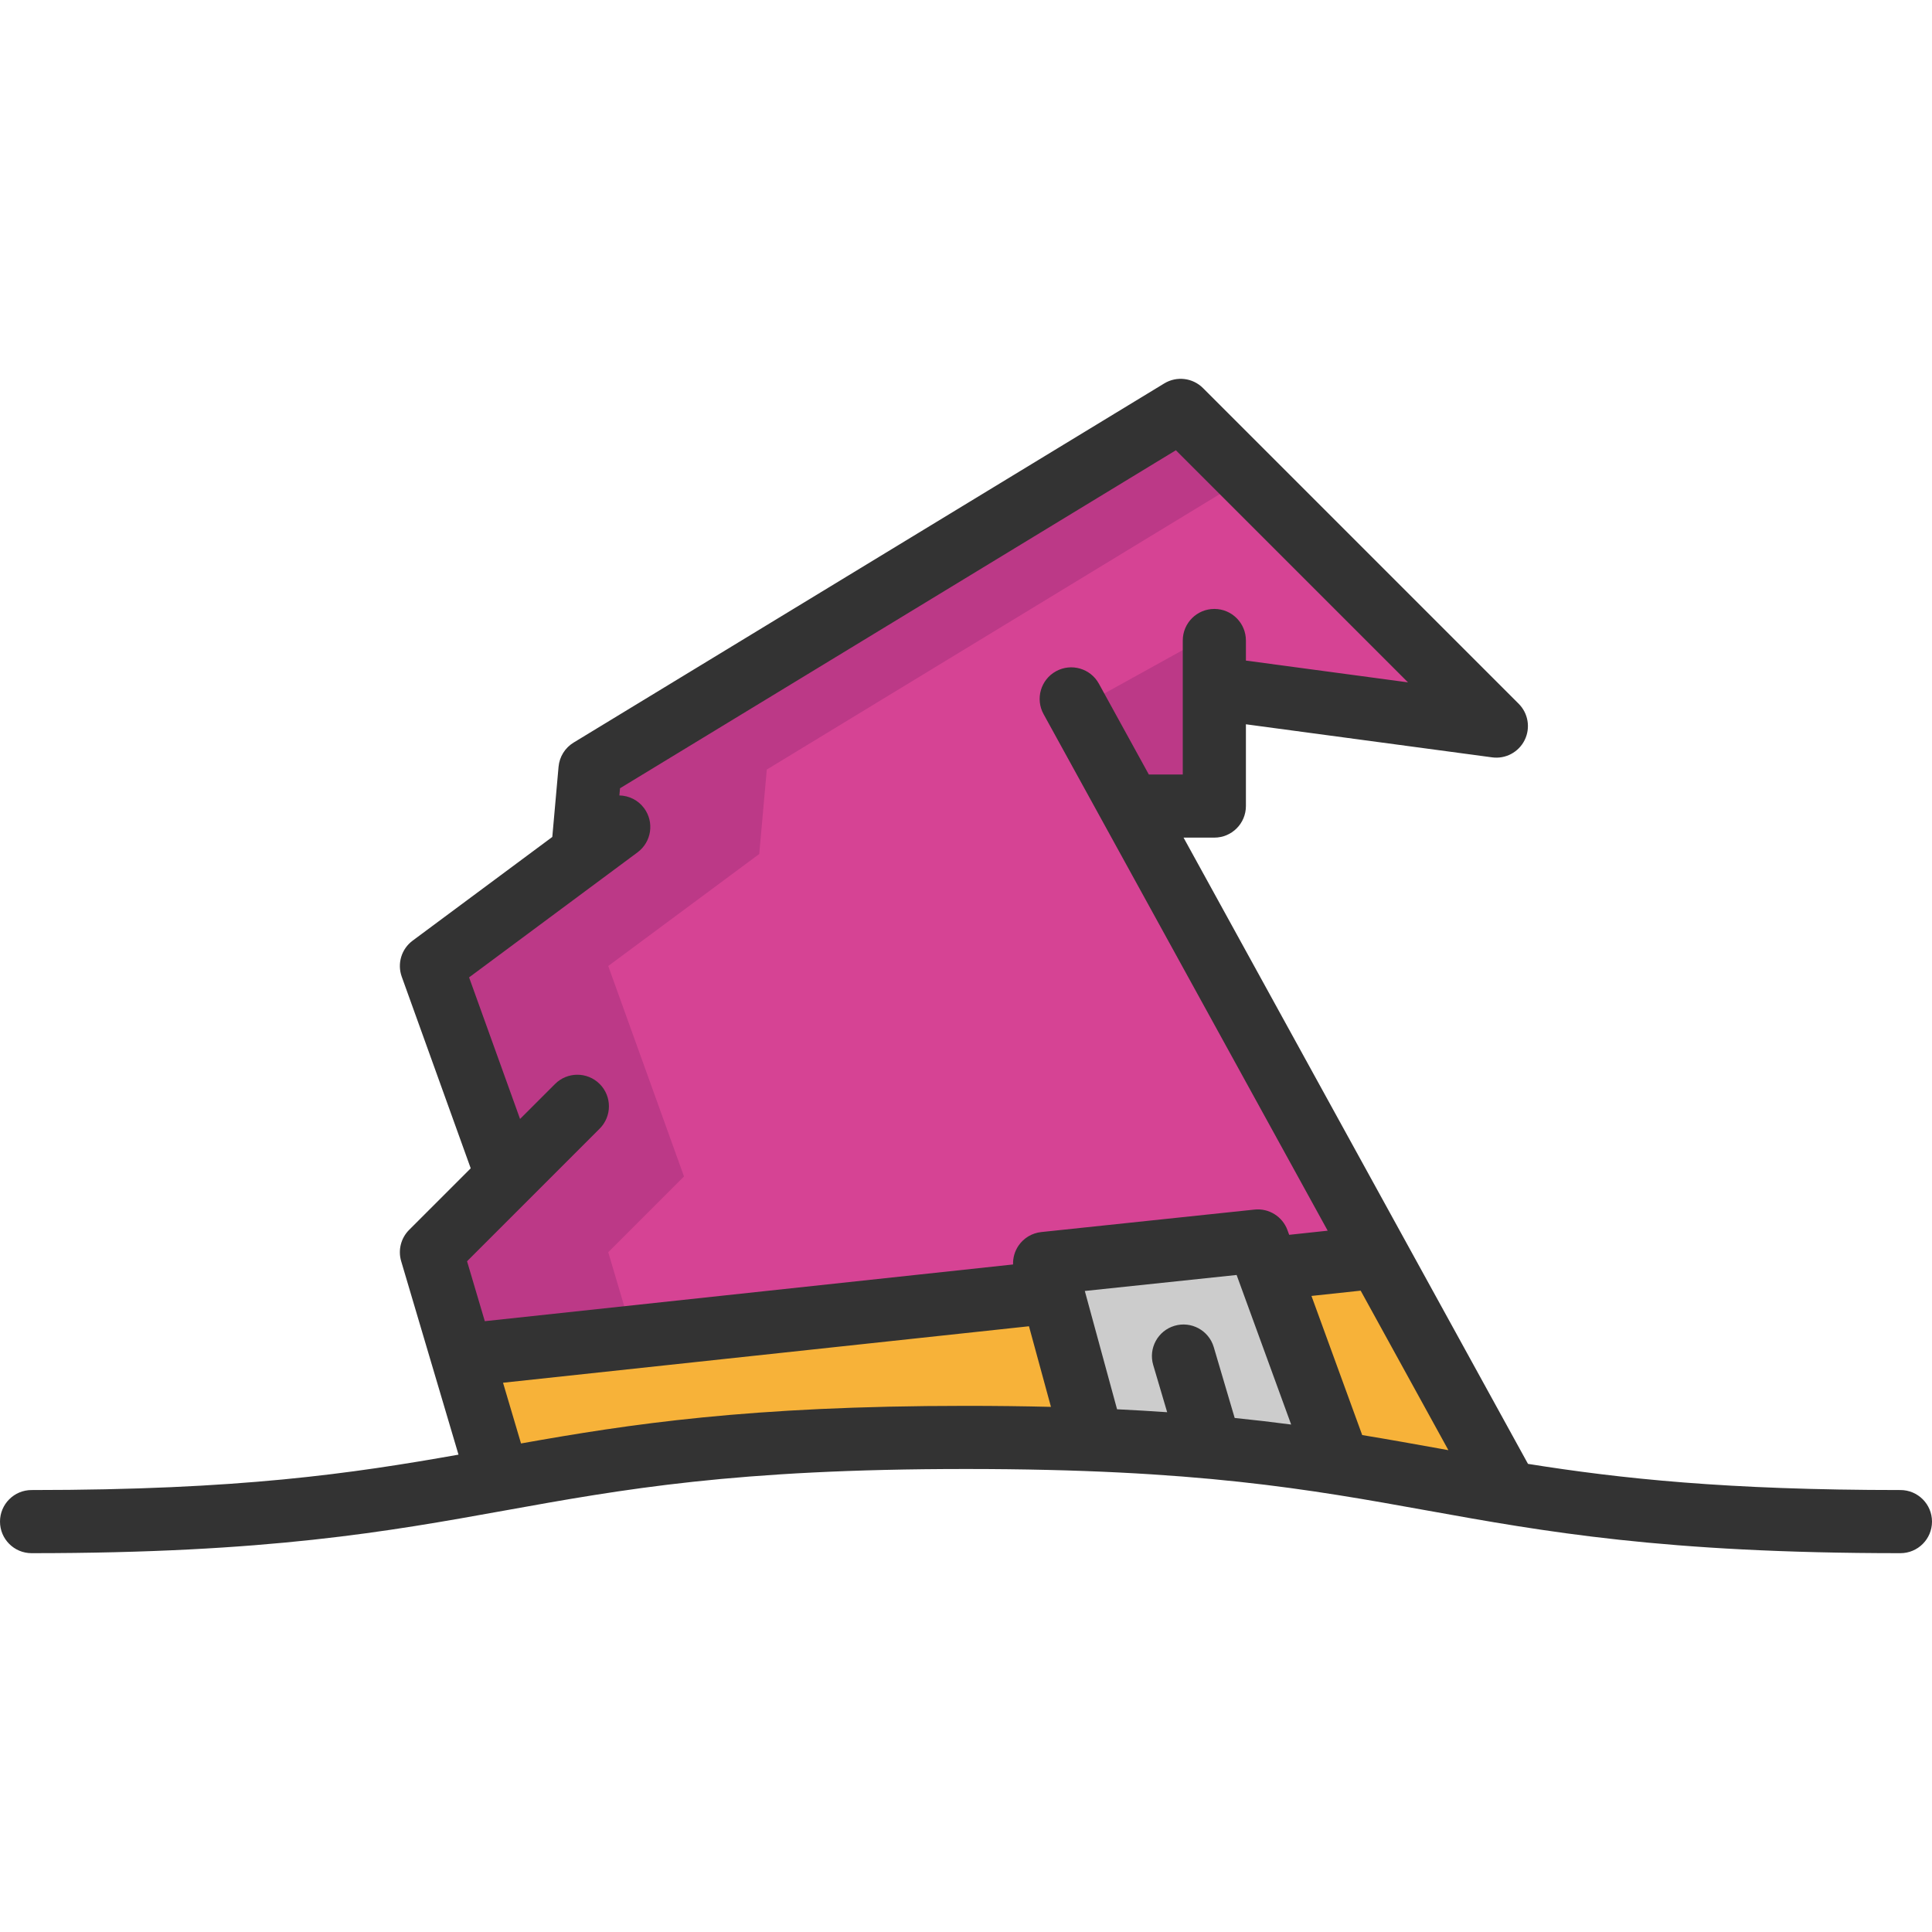
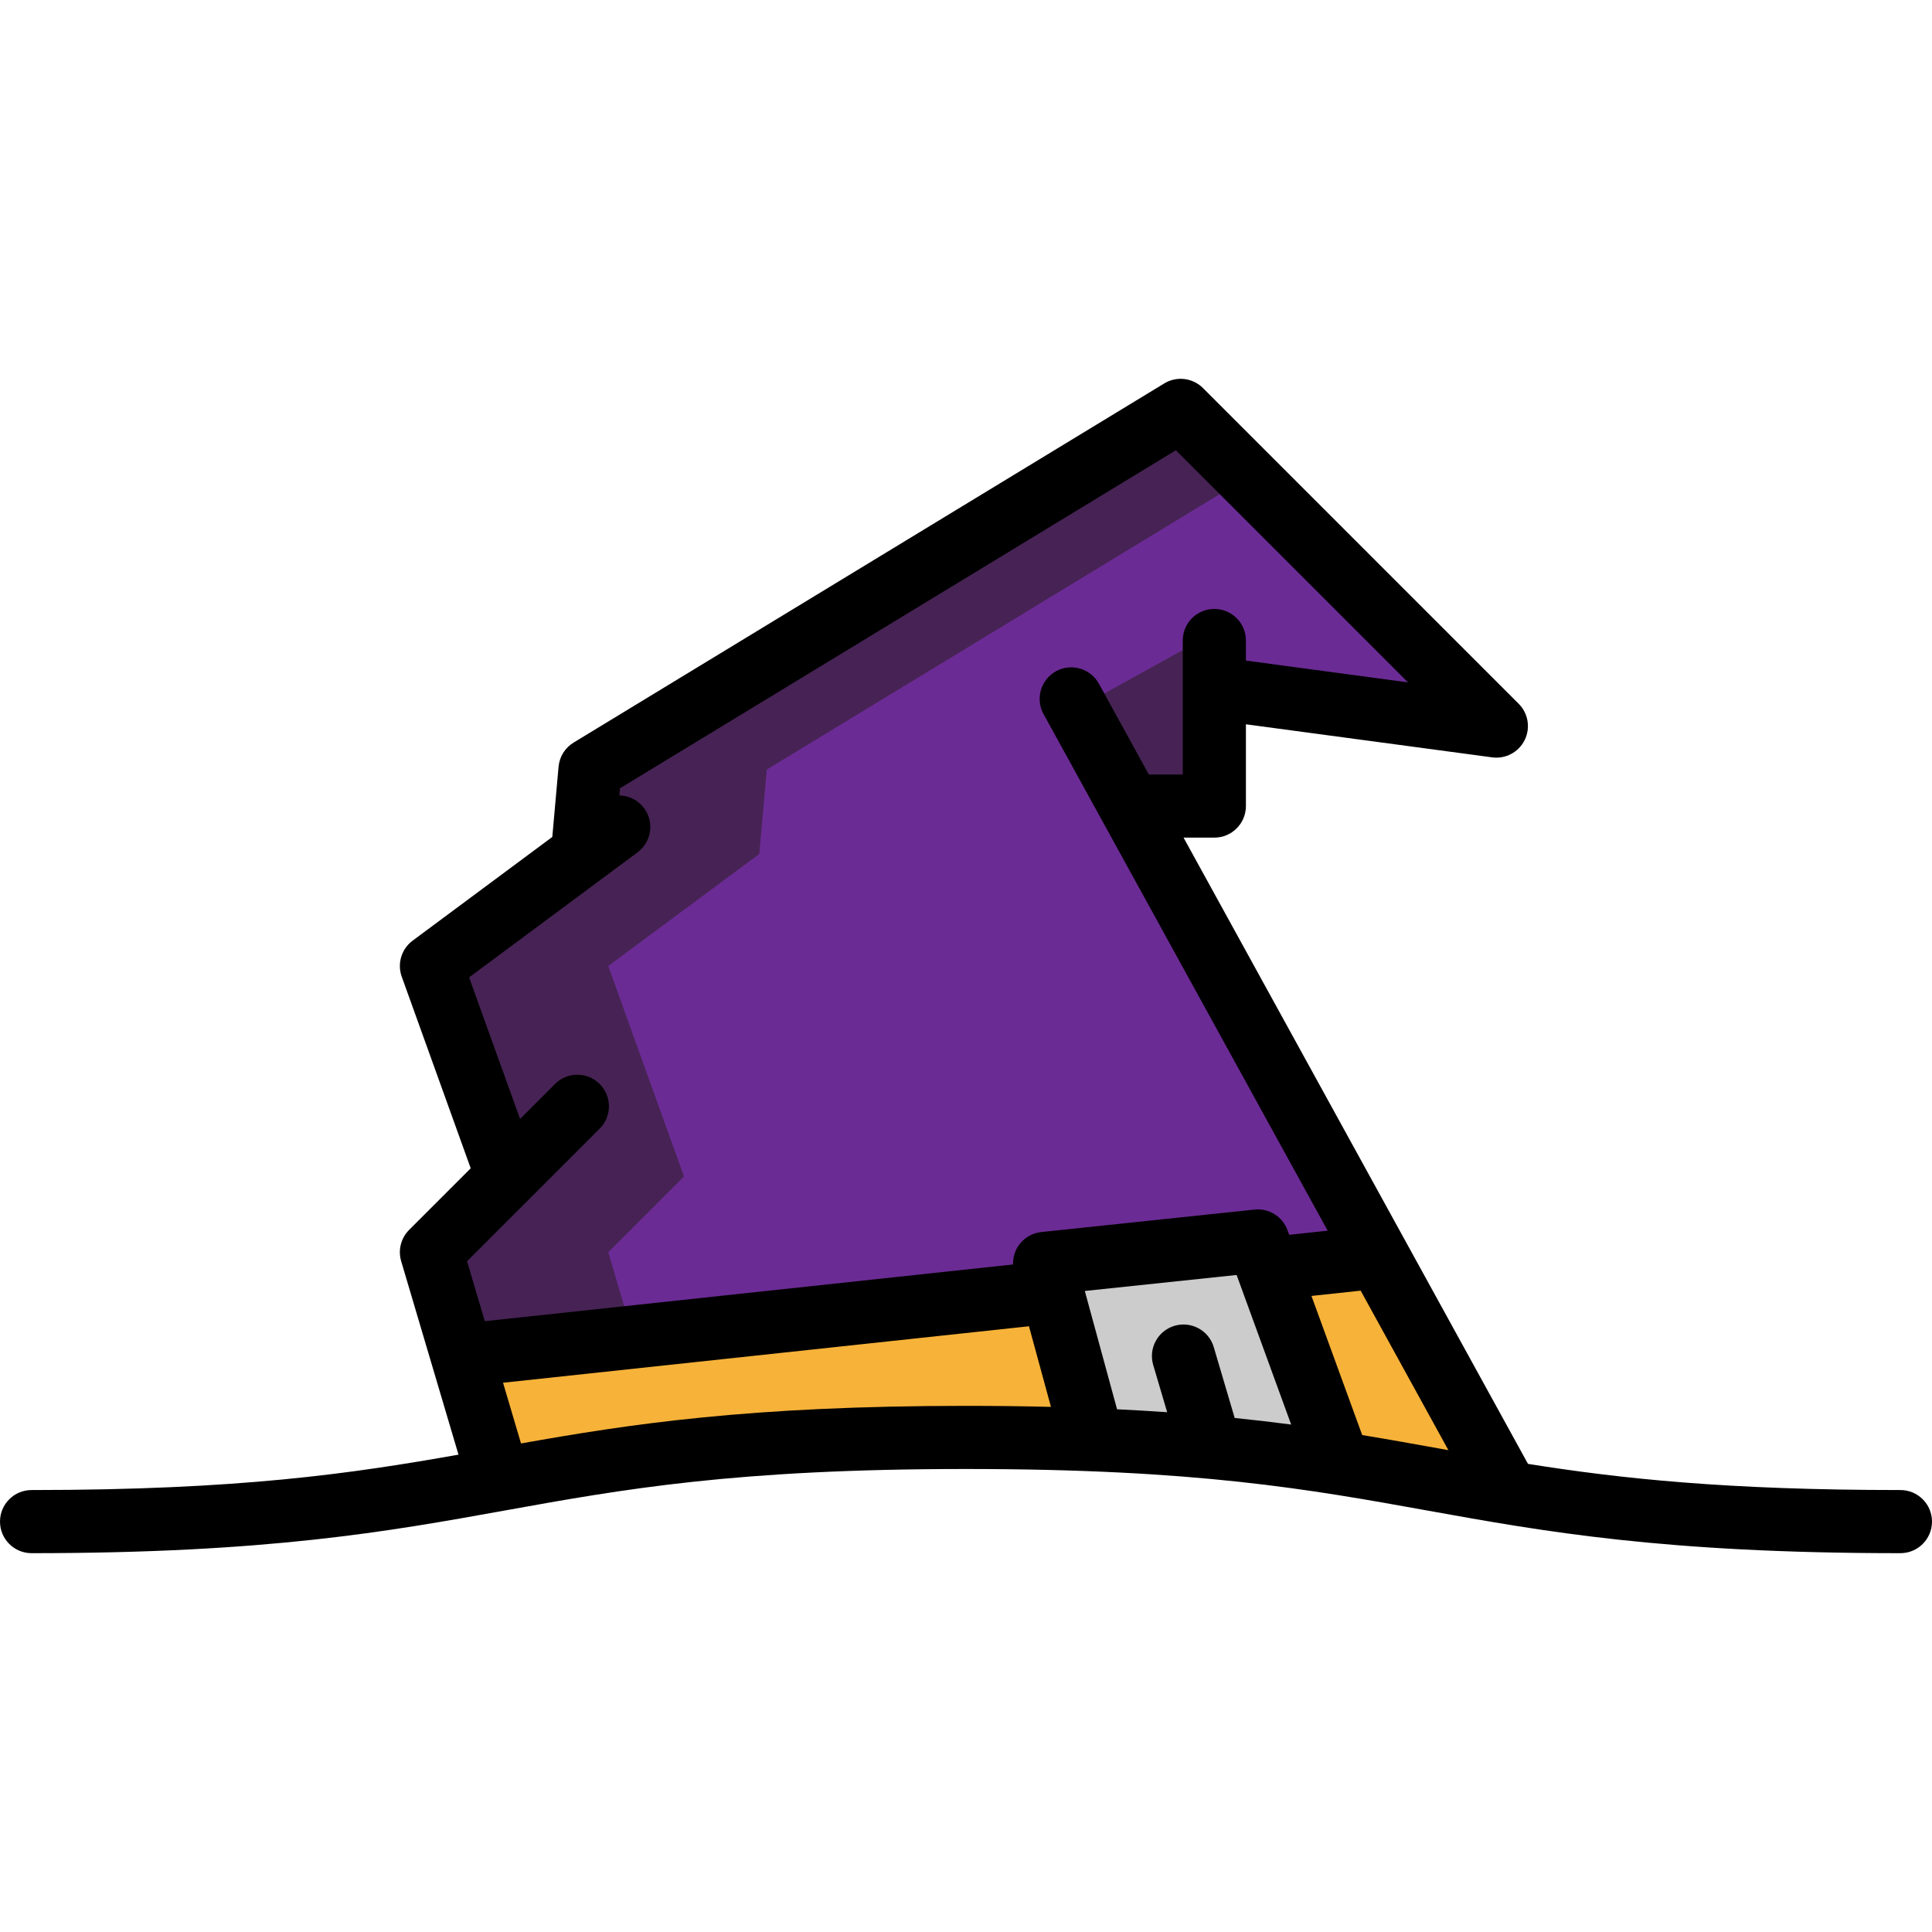
- <svg xmlns="http://www.w3.org/2000/svg" version="1.1" id="Layer_1" x="0px" y="0px" viewBox="0 0 512 512" style="enable-background:new 0 0 512 512;" xml:space="preserve">
-   <polygon style="fill:#D64394;" points="321.816,182.378 321.816,197.995 321.816,213.611 299.507,213.611 313.684,239.401   365.241,333.123 336.038,336.257 333.339,328.873 276.829,334.829 278.893,342.392 122.437,359.191 114.339,331.851   134.417,311.772 114.339,255.999 154.362,226.316 154.362,226.283 156.359,203.94 312.892,108.757 396.552,192.417 " />
-   <polygon style="fill:#BC3987;" points="318.841,169.294 283.89,188.629 299.507,213.611 321.816,213.611 " />
-   <path style="fill:#CCCCCC;" d="M320.779,383.542c-9.359-0.848-19.643-1.539-31.211-1.986l-10.675-39.164l-2.064-7.563l56.51-5.957  l2.699,7.384l18.784,51.523C344.56,386.174,333.528,384.713,320.779,383.542z" />
-   <g>
-     <path style="fill:#F7B239;" d="M365.241,333.123l32.427,58.964H379.82c-8.143-1.472-16.286-2.934-24.998-4.295v-0.011   l-18.784-51.523L365.241,333.123z" />
-     <path style="fill:#F7B239;" d="M278.893,342.392l10.675,39.164c-10.117-0.402-21.227-0.625-33.564-0.625   c-61.908,0-92.863,5.577-123.817,11.155l-9.749-32.895L278.893,342.392z" />
+ <svg xmlns="http://www.w3.org/2000/svg" version="1.1" id="Layer_1" x="0px" y="0px" viewBox="0 0 512 512" style="enable-background:new 0 0 512 512;" xml:space="preserve" width="100%" height="100%">
+   <defs id="defs51" />
+   <polygon style="fill:#6b2b94;fill-opacity:1" points="114.339,255.999 154.362,226.316 154.362,226.283 156.359,203.94 312.892,108.757 396.552,192.417 321.816,182.378 321.816,197.995 321.816,213.611 299.507,213.611 313.684,239.401 365.241,333.123 336.038,336.257 333.339,328.873 276.829,334.829 278.893,342.392 122.437,359.191 114.339,331.851 134.417,311.772 " id="polygon3" />
+   <polygon style="fill:#462354;fill-opacity:1" points="318.841,169.294 283.89,188.629 299.507,213.611 321.816,213.611 " id="polygon5" />
+   <path style="fill:#CCCCCC;" d="M320.779,383.542c-9.359-0.848-19.643-1.539-31.211-1.986l-10.675-39.164l-2.064-7.563l56.51-5.957  l2.699,7.384l18.784,51.523C344.56,386.174,333.528,384.713,320.779,383.542z" id="path7" />
+   <g id="g9">
+     <path style="fill:#F7B239;" d="M365.241,333.123l32.427,58.964H379.82c-8.143-1.472-16.286-2.934-24.998-4.295v-0.011   l-18.784-51.523L365.241,333.123z" id="path11" />
+     <path style="fill:#F7B239;" d="M278.893,342.392l10.675,39.164c-10.117-0.402-21.227-0.625-33.564-0.625   c-61.908,0-92.863,5.577-123.817,11.155l-9.749-32.895L278.893,342.392z" id="path13" />
  </g>
-   <polygon style="fill:#BC3987;" points="161.189,331.851 181.267,311.772 161.189,255.999 201.212,226.316 201.212,226.283   203.208,203.94 330.608,126.473 312.892,108.757 156.359,203.94 154.362,226.283 154.362,226.316 114.339,255.999 134.417,311.772   114.339,331.851 122.437,359.191 167.843,354.316 " />
-   <path style="fill:#333333;" d="M503.634,394.876c-45.967,0-74.17-3.024-98.702-6.934l-91.279-165.964h8.16  c4.621,0,8.366-3.746,8.366-8.366v-21.668l65.257,8.765c3.548,0.483,7.021-1.365,8.613-4.581c1.591-3.216,0.954-7.089-1.583-9.625  l-83.66-83.66c-2.728-2.728-6.965-3.237-10.262-1.233l-156.534,95.183c-2.271,1.381-3.75,3.758-3.987,6.405l-1.659,18.602  l-37.011,27.481c-2.965,2.199-4.138,6.08-2.888,9.553l18.28,50.777l-16.325,16.325c-2.168,2.168-2.977,5.351-2.106,8.292  l15.192,51.27c-28.366,5.018-57.949,9.378-113.14,9.378c-4.621,0-8.366,3.746-8.366,8.366s3.745,8.366,8.366,8.366  c62.656,0,94.502-5.738,125.301-11.287c31.458-5.668,61.172-11.022,122.333-11.022s90.875,5.354,122.333,11.022  c30.798,5.549,62.645,11.287,125.301,11.287c4.621,0,8.366-3.746,8.366-8.366S508.255,394.876,503.634,394.876z M158.922,299.098  c3.267-3.267,3.267-8.563,0-11.831c-3.268-3.267-8.566-3.268-11.831,0l-9.271,9.27l-13.507-37.52l44.643-33.139  c3.711-2.752,4.488-7.992,1.737-11.704c-1.604-2.163-4.052-3.321-6.55-3.373l0.17-1.906l147.308-89.573l61.511,61.51l-42.953-5.77  v-5.324c0-4.62-3.745-8.366-8.366-8.366s-8.366,3.746-8.366,8.366v35.509h-8.997l-13.233-24.06c-2.224-4.048-7.31-5.525-11.362-3.3  c-4.049,2.226-5.525,7.314-3.298,11.362l29.802,54.186c0.001,0.001,0.002,0.002,0.002,0.004l45.489,82.706l-10.204,1.095  l-0.451-1.235c-1.316-3.607-4.93-5.863-8.736-5.454l-56.51,5.957c-2.441,0.257-4.644,1.572-6.028,3.597  c-1.013,1.48-1.507,3.232-1.45,4.991l-139.992,15.031l-4.706-15.882L158.922,299.098z M327.204,375.775l-5.545-18.773  c-1.308-4.431-5.967-6.964-10.392-5.653c-4.432,1.308-6.963,5.962-5.653,10.393l3.696,12.51c-4.235-0.294-8.654-0.555-13.276-0.779  l-8.548-31.352l40.23-4.24l14.455,39.638C337.422,376.895,332.458,376.309,327.204,375.775z M138.077,382.531l-4.768-16.092  l139.381-14.966l5.824,21.362c-7.048-0.174-14.528-0.269-22.515-0.269C198.322,372.567,166.755,377.43,138.077,382.531z   M360.999,380.309l-13.447-36.873l13.038-1.4l23.251,42.274c-0.846-0.152-1.692-0.305-2.539-0.457  C374.681,382.662,368.011,381.46,360.999,380.309z" />
-   <g>
+   <polygon style="fill:#462354;fill-opacity:1" points="161.189,331.851 181.267,311.772 161.189,255.999 201.212,226.316 201.212,226.283   203.208,203.94 330.608,126.473 312.892,108.757 156.359,203.94 154.362,226.283 154.362,226.316 114.339,255.999 134.417,311.772   114.339,331.851 122.437,359.191 167.843,354.316 " id="polygon15" />
+   <path style="fill:#000000;fill-opacity:1" d="m 503.634,394.876 c -45.967,0 -74.17,-3.024 -98.702,-6.934 L 313.653,221.978 h 8.16 c 4.621,0 8.366,-3.746 8.366,-8.366 v -21.668 l 65.257,8.765 c 3.548,0.483 7.021,-1.365 8.613,-4.581 1.591,-3.216 0.954,-7.089 -1.583,-9.625 l -83.66,-83.66 c -2.728,-2.728 -6.965,-3.237 -10.262,-1.233 L 152.01,196.793 c -2.271,1.381 -3.75,3.758 -3.987,6.405 l -1.659,18.602 -37.011,27.481 c -2.965,2.199 -4.138,6.08 -2.888,9.553 l 18.28,50.777 -16.325,16.325 c -2.168,2.168 -2.977,5.351 -2.106,8.292 l 15.192,51.27 c -28.366,5.018 -57.949,9.378 -113.14,9.378 -4.621,0 -8.366,3.746 -8.366,8.366 0,4.62 3.745,8.366 8.366,8.366 62.656,0 94.502,-5.738 125.301,-11.287 31.458,-5.668 61.172,-11.022 122.333,-11.022 61.161,0 90.875,5.354 122.333,11.022 30.798,5.549 62.645,11.287 125.301,11.287 4.621,0 8.366,-3.746 8.366,-8.366 0,-4.62 -3.745,-8.366 -8.366,-8.366 z M 158.922,299.098 c 3.267,-3.267 3.267,-8.563 0,-11.831 -3.268,-3.267 -8.566,-3.268 -11.831,0 l -9.271,9.27 -13.507,-37.52 44.643,-33.139 c 3.711,-2.752 4.488,-7.992 1.737,-11.704 -1.604,-2.163 -4.052,-3.321 -6.55,-3.373 l 0.17,-1.906 147.308,-89.573 61.511,61.51 -42.953,-5.77 v -5.324 c 0,-4.62 -3.745,-8.366 -8.366,-8.366 -4.621,0 -8.366,3.746 -8.366,8.366 v 35.509 h -8.997 l -13.233,-24.06 c -2.224,-4.048 -7.31,-5.525 -11.362,-3.3 -4.049,2.226 -5.525,7.314 -3.298,11.362 l 29.802,54.186 c 0.001,0.001 0.002,0.002 0.002,0.004 l 45.489,82.706 -10.204,1.095 -0.451,-1.235 c -1.316,-3.607 -4.93,-5.863 -8.736,-5.454 l -56.51,5.957 c -2.441,0.257 -4.644,1.572 -6.028,3.597 -1.013,1.48 -1.507,3.232 -1.45,4.991 l -139.992,15.031 -4.706,-15.882 35.149,-35.147 z m 168.282,76.677 -5.545,-18.773 c -1.308,-4.431 -5.967,-6.964 -10.392,-5.653 -4.432,1.308 -6.963,5.962 -5.653,10.393 l 3.696,12.51 c -4.235,-0.294 -8.654,-0.555 -13.276,-0.779 l -8.548,-31.352 40.23,-4.24 14.455,39.638 c -4.749,-0.624 -9.713,-1.21 -14.967,-1.744 z m -189.127,6.756 -4.768,-16.092 139.381,-14.966 5.824,21.362 c -7.048,-0.174 -14.528,-0.269 -22.515,-0.269 -57.677,0.001 -89.244,4.864 -117.922,9.965 z m 222.922,-2.222 -13.447,-36.873 13.038,-1.4 23.251,42.274 c -0.846,-0.152 -1.692,-0.305 -2.539,-0.457 -6.621,-1.191 -13.291,-2.393 -20.303,-3.544 z" id="path17" />
+   <g id="g19">
</g>
-   <g>
+   <g id="g21">
</g>
-   <g>
+   <g id="g23">
</g>
-   <g>
+   <g id="g25">
</g>
-   <g>
+   <g id="g27">
</g>
-   <g>
+   <g id="g29">
</g>
-   <g>
+   <g id="g31">
</g>
-   <g>
+   <g id="g33">
</g>
-   <g>
+   <g id="g35">
</g>
-   <g>
+   <g id="g37">
</g>
-   <g>
+   <g id="g39">
</g>
-   <g>
+   <g id="g41">
</g>
-   <g>
+   <g id="g43">
</g>
-   <g>
+   <g id="g45">
</g>
-   <g>
+   <g id="g47">
</g>
</svg>
